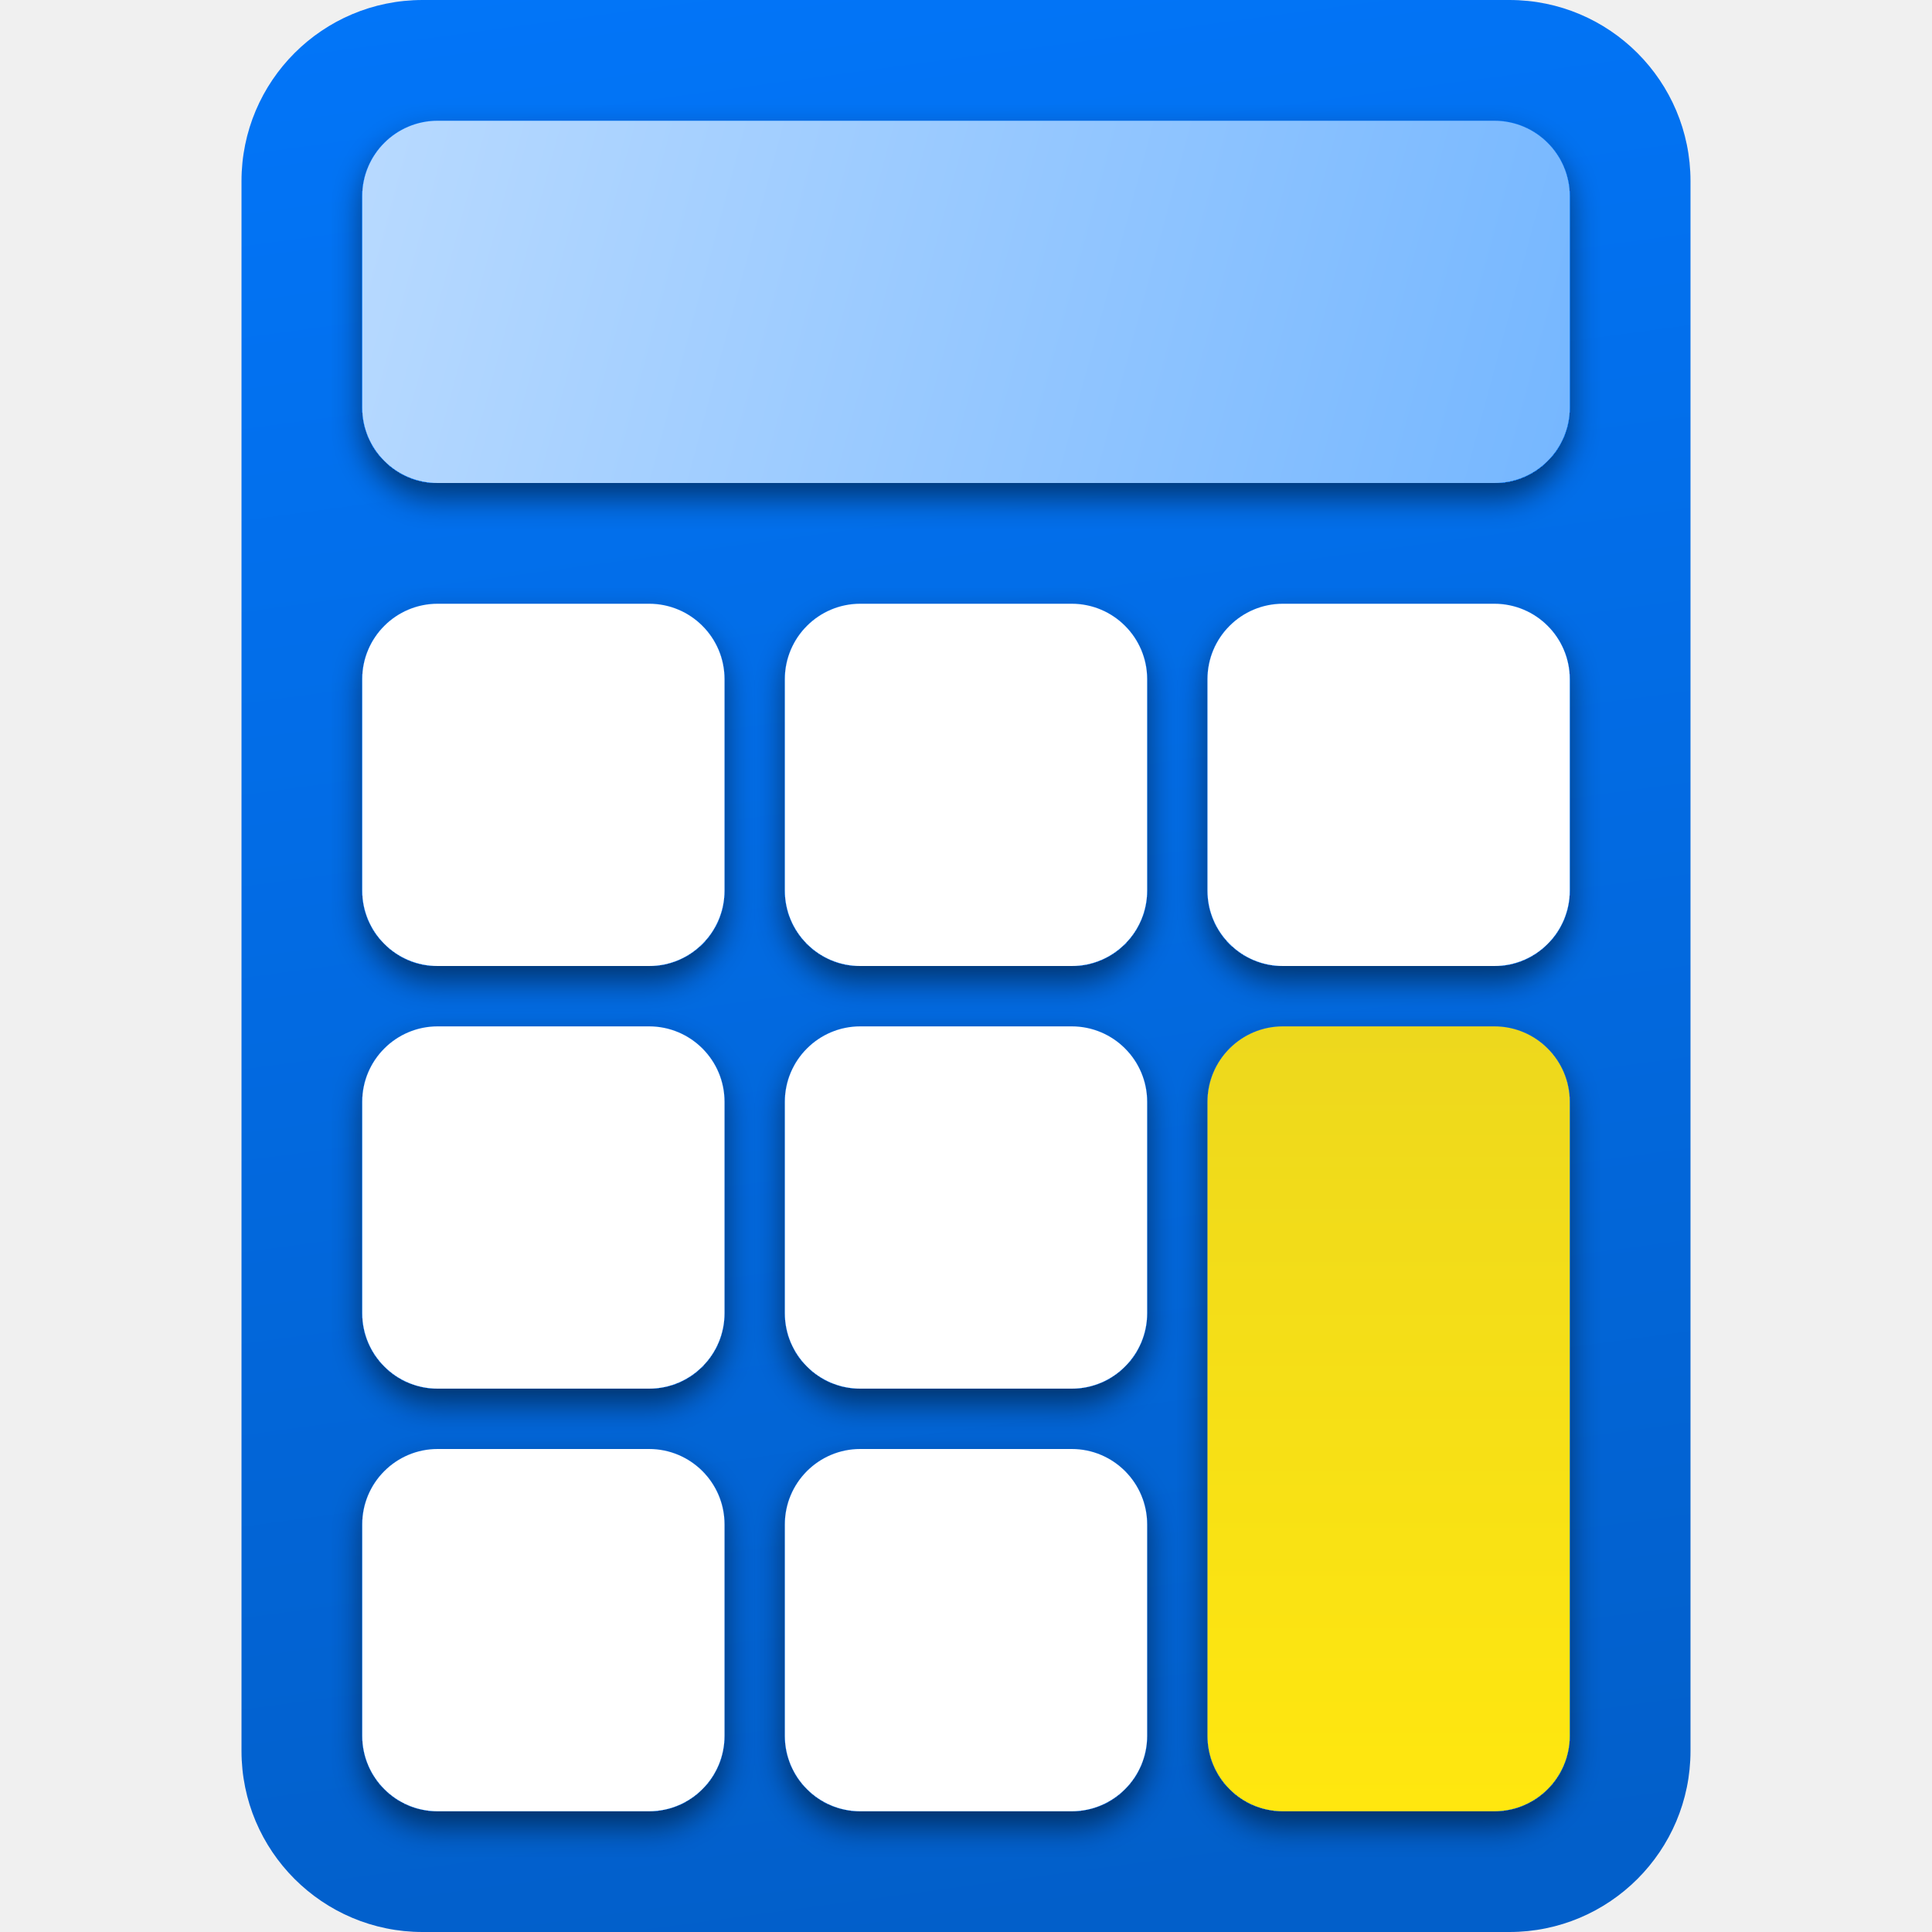
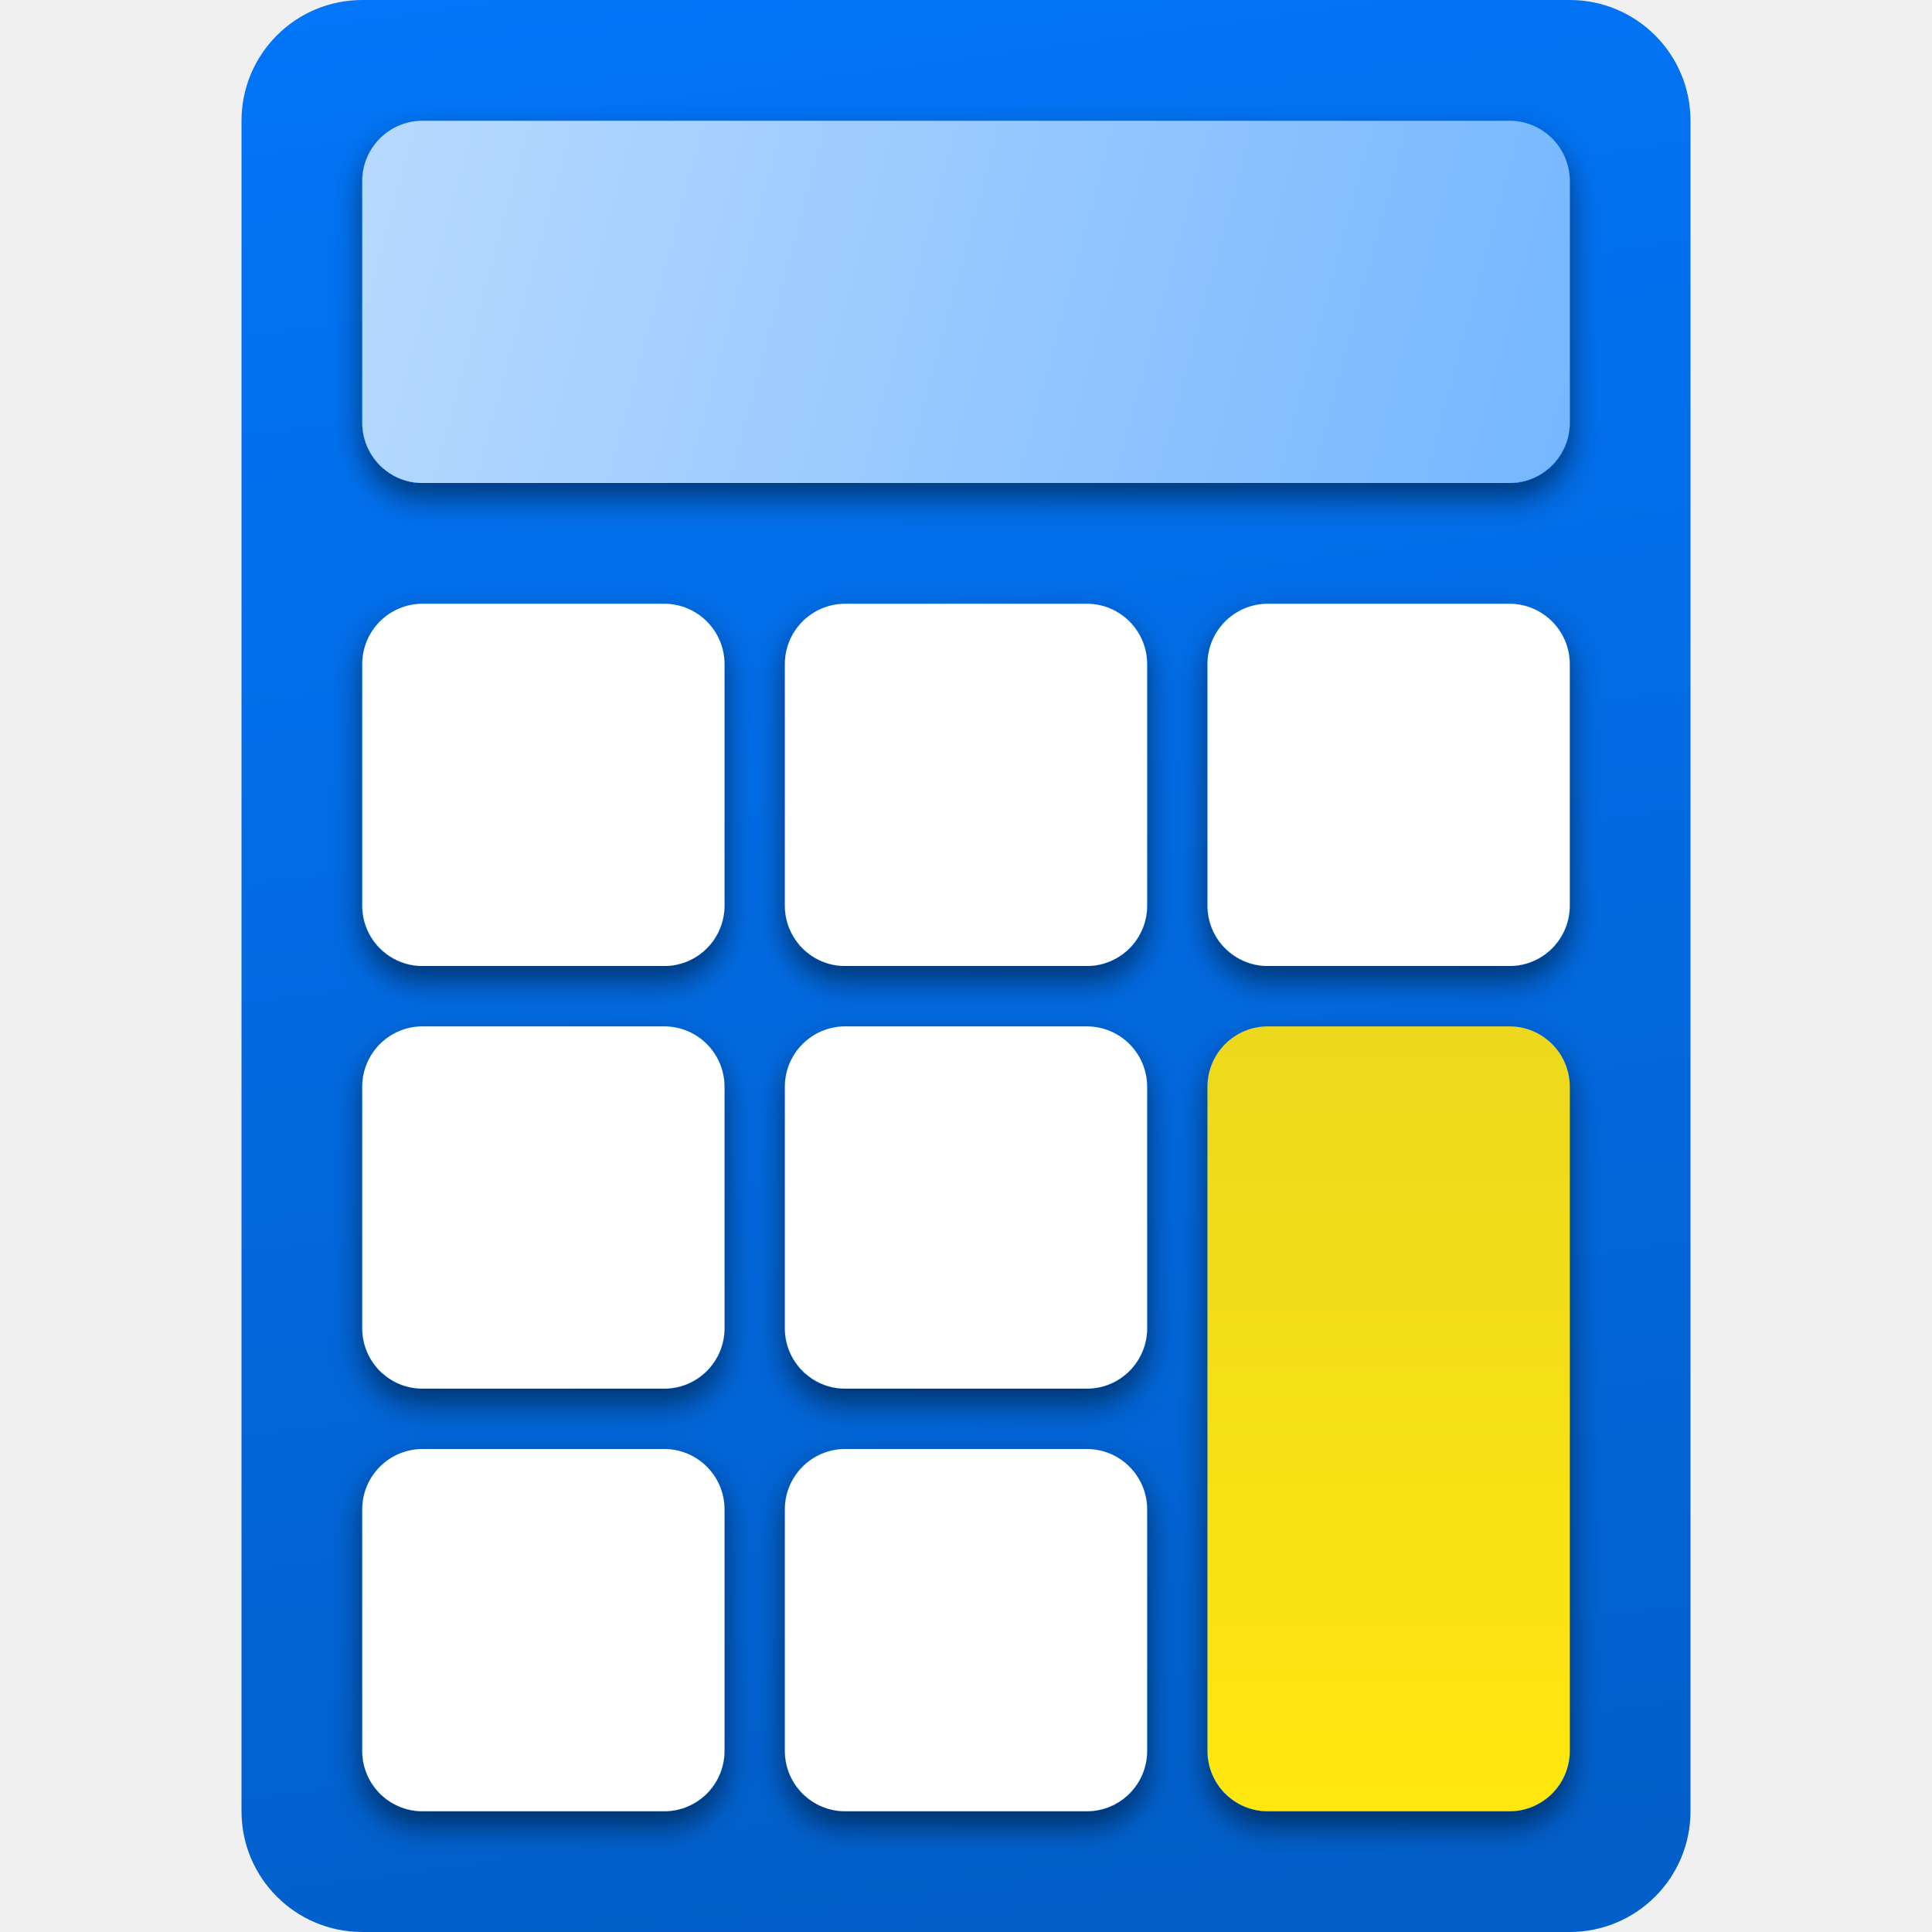
<svg xmlns="http://www.w3.org/2000/svg" width="32" height="32" viewBox="0 0 32 32" fill="none">
-   <rect x="4" width="24" height="32" rx="3" fill="url(#paint0_linear_539_170)" />
+   <rect x="4" width="24" height="32" rx="2" fill="url(#paint0_linear_539_170)" />
  <g filter="url(#filter0_d_539_170)">
-     <rect x="6" y="2" width="20" height="6" rx="1.25" fill="url(#paint1_linear_539_170)" />
+     <rect x="6" y="2" width="20" height="6" rx="1" fill="url(#paint1_linear_539_170)" />
  </g>
  <g filter="url(#filter1_d_539_170)">
-     <rect x="6" y="10" width="6" height="6" rx="1.25" fill="white" />
+     <rect x="6" y="10" width="6" height="6" rx="1" fill="white" />
  </g>
  <g filter="url(#filter2_d_539_170)">
-     <rect x="13" y="10" width="6" height="6" rx="1.25" fill="white" />
+     <rect x="13" y="10" width="6" height="6" rx="1" fill="white" />
  </g>
  <g filter="url(#filter3_d_539_170)">
-     <rect x="20" y="10" width="6" height="6" rx="1.25" fill="white" />
+     <rect x="20" y="10" width="6" height="6" rx="1" fill="white" />
  </g>
  <g filter="url(#filter4_d_539_170)">
-     <rect x="6" y="17" width="6" height="6" rx="1.25" fill="white" />
+     <rect x="6" y="17" width="6" height="6" rx="1" fill="white" />
  </g>
  <g filter="url(#filter5_d_539_170)">
-     <rect x="13" y="17" width="6" height="6" rx="1.25" fill="white" />
+     <rect x="13" y="17" width="6" height="6" rx="1" fill="white" />
  </g>
  <g filter="url(#filter6_d_539_170)">
-     <rect x="6" y="24" width="6" height="6" rx="1.25" fill="white" />
+     <rect x="6" y="24" width="6" height="6" rx="1" fill="white" />
  </g>
  <g filter="url(#filter7_d_539_170)">
-     <rect x="13" y="24" width="6" height="6" rx="1.25" fill="white" />
+     <rect x="13" y="24" width="6" height="6" rx="1" fill="white" />
  </g>
  <g filter="url(#filter8_d_539_170)">
-     <rect x="20" y="17" width="6" height="13" rx="1.25" fill="url(#paint2_linear_539_170)" />
+     <rect x="20" y="17" width="6" height="13" rx="1" fill="url(#paint2_linear_539_170)" />
  </g>
  <defs>
    <filter id="filter0_d_539_170" x="5.499" y="1.75" width="21.002" height="7.002" filterUnits="userSpaceOnUse" color-interpolation-filters="sRGB">
      <feFlood flood-opacity="0" result="BackgroundImageFix" />
      <feColorMatrix in="SourceAlpha" type="matrix" values="0 0 0 0 0 0 0 0 0 0 0 0 0 0 0 0 0 0 127 0" result="hardAlpha" />
      <feOffset dy="0.25" />
      <feGaussianBlur stdDeviation="0.25" />
      <feComposite in2="hardAlpha" operator="out" />
      <feColorMatrix type="matrix" values="0 0 0 0 0 0 0 0 0 0 0 0 0 0 0 0 0 0 0.5 0" />
      <feBlend mode="normal" in2="BackgroundImageFix" result="effect1_dropShadow_539_170" />
      <feBlend mode="normal" in="SourceGraphic" in2="effect1_dropShadow_539_170" result="shape" />
    </filter>
    <filter id="filter1_d_539_170" x="5.499" y="9.75" width="7.002" height="7.002" filterUnits="userSpaceOnUse" color-interpolation-filters="sRGB">
      <feFlood flood-opacity="0" result="BackgroundImageFix" />
      <feColorMatrix in="SourceAlpha" type="matrix" values="0 0 0 0 0 0 0 0 0 0 0 0 0 0 0 0 0 0 127 0" result="hardAlpha" />
      <feOffset dy="0.25" />
      <feGaussianBlur stdDeviation="0.25" />
      <feComposite in2="hardAlpha" operator="out" />
      <feColorMatrix type="matrix" values="0 0 0 0 0 0 0 0 0 0 0 0 0 0 0 0 0 0 0.5 0" />
      <feBlend mode="normal" in2="BackgroundImageFix" result="effect1_dropShadow_539_170" />
      <feBlend mode="normal" in="SourceGraphic" in2="effect1_dropShadow_539_170" result="shape" />
    </filter>
    <filter id="filter2_d_539_170" x="12.499" y="9.75" width="7.002" height="7.002" filterUnits="userSpaceOnUse" color-interpolation-filters="sRGB">
      <feFlood flood-opacity="0" result="BackgroundImageFix" />
      <feColorMatrix in="SourceAlpha" type="matrix" values="0 0 0 0 0 0 0 0 0 0 0 0 0 0 0 0 0 0 127 0" result="hardAlpha" />
      <feOffset dy="0.25" />
      <feGaussianBlur stdDeviation="0.25" />
      <feComposite in2="hardAlpha" operator="out" />
      <feColorMatrix type="matrix" values="0 0 0 0 0 0 0 0 0 0 0 0 0 0 0 0 0 0 0.5 0" />
      <feBlend mode="normal" in2="BackgroundImageFix" result="effect1_dropShadow_539_170" />
      <feBlend mode="normal" in="SourceGraphic" in2="effect1_dropShadow_539_170" result="shape" />
    </filter>
    <filter id="filter3_d_539_170" x="19.499" y="9.75" width="7.002" height="7.002" filterUnits="userSpaceOnUse" color-interpolation-filters="sRGB">
      <feFlood flood-opacity="0" result="BackgroundImageFix" />
      <feColorMatrix in="SourceAlpha" type="matrix" values="0 0 0 0 0 0 0 0 0 0 0 0 0 0 0 0 0 0 127 0" result="hardAlpha" />
      <feOffset dy="0.25" />
      <feGaussianBlur stdDeviation="0.25" />
      <feComposite in2="hardAlpha" operator="out" />
      <feColorMatrix type="matrix" values="0 0 0 0 0 0 0 0 0 0 0 0 0 0 0 0 0 0 0.5 0" />
      <feBlend mode="normal" in2="BackgroundImageFix" result="effect1_dropShadow_539_170" />
      <feBlend mode="normal" in="SourceGraphic" in2="effect1_dropShadow_539_170" result="shape" />
    </filter>
    <filter id="filter4_d_539_170" x="5.499" y="16.75" width="7.002" height="7.002" filterUnits="userSpaceOnUse" color-interpolation-filters="sRGB">
      <feFlood flood-opacity="0" result="BackgroundImageFix" />
      <feColorMatrix in="SourceAlpha" type="matrix" values="0 0 0 0 0 0 0 0 0 0 0 0 0 0 0 0 0 0 127 0" result="hardAlpha" />
      <feOffset dy="0.25" />
      <feGaussianBlur stdDeviation="0.25" />
      <feComposite in2="hardAlpha" operator="out" />
      <feColorMatrix type="matrix" values="0 0 0 0 0 0 0 0 0 0 0 0 0 0 0 0 0 0 0.5 0" />
      <feBlend mode="normal" in2="BackgroundImageFix" result="effect1_dropShadow_539_170" />
      <feBlend mode="normal" in="SourceGraphic" in2="effect1_dropShadow_539_170" result="shape" />
    </filter>
    <filter id="filter5_d_539_170" x="12.499" y="16.75" width="7.002" height="7.002" filterUnits="userSpaceOnUse" color-interpolation-filters="sRGB">
      <feFlood flood-opacity="0" result="BackgroundImageFix" />
      <feColorMatrix in="SourceAlpha" type="matrix" values="0 0 0 0 0 0 0 0 0 0 0 0 0 0 0 0 0 0 127 0" result="hardAlpha" />
      <feOffset dy="0.25" />
      <feGaussianBlur stdDeviation="0.25" />
      <feComposite in2="hardAlpha" operator="out" />
      <feColorMatrix type="matrix" values="0 0 0 0 0 0 0 0 0 0 0 0 0 0 0 0 0 0 0.5 0" />
      <feBlend mode="normal" in2="BackgroundImageFix" result="effect1_dropShadow_539_170" />
      <feBlend mode="normal" in="SourceGraphic" in2="effect1_dropShadow_539_170" result="shape" />
    </filter>
    <filter id="filter6_d_539_170" x="5.499" y="23.75" width="7.002" height="7.002" filterUnits="userSpaceOnUse" color-interpolation-filters="sRGB">
      <feFlood flood-opacity="0" result="BackgroundImageFix" />
      <feColorMatrix in="SourceAlpha" type="matrix" values="0 0 0 0 0 0 0 0 0 0 0 0 0 0 0 0 0 0 127 0" result="hardAlpha" />
      <feOffset dy="0.25" />
      <feGaussianBlur stdDeviation="0.25" />
      <feComposite in2="hardAlpha" operator="out" />
      <feColorMatrix type="matrix" values="0 0 0 0 0 0 0 0 0 0 0 0 0 0 0 0 0 0 0.5 0" />
      <feBlend mode="normal" in2="BackgroundImageFix" result="effect1_dropShadow_539_170" />
      <feBlend mode="normal" in="SourceGraphic" in2="effect1_dropShadow_539_170" result="shape" />
    </filter>
    <filter id="filter7_d_539_170" x="12.499" y="23.75" width="7.002" height="7.002" filterUnits="userSpaceOnUse" color-interpolation-filters="sRGB">
      <feFlood flood-opacity="0" result="BackgroundImageFix" />
      <feColorMatrix in="SourceAlpha" type="matrix" values="0 0 0 0 0 0 0 0 0 0 0 0 0 0 0 0 0 0 127 0" result="hardAlpha" />
      <feOffset dy="0.25" />
      <feGaussianBlur stdDeviation="0.25" />
      <feComposite in2="hardAlpha" operator="out" />
      <feColorMatrix type="matrix" values="0 0 0 0 0 0 0 0 0 0 0 0 0 0 0 0 0 0 0.5 0" />
      <feBlend mode="normal" in2="BackgroundImageFix" result="effect1_dropShadow_539_170" />
      <feBlend mode="normal" in="SourceGraphic" in2="effect1_dropShadow_539_170" result="shape" />
    </filter>
    <filter id="filter8_d_539_170" x="19.499" y="16.75" width="7.002" height="14.002" filterUnits="userSpaceOnUse" color-interpolation-filters="sRGB">
      <feFlood flood-opacity="0" result="BackgroundImageFix" />
      <feColorMatrix in="SourceAlpha" type="matrix" values="0 0 0 0 0 0 0 0 0 0 0 0 0 0 0 0 0 0 127 0" result="hardAlpha" />
      <feOffset dy="0.25" />
      <feGaussianBlur stdDeviation="0.25" />
      <feComposite in2="hardAlpha" operator="out" />
      <feColorMatrix type="matrix" values="0 0 0 0 0 0 0 0 0 0 0 0 0 0 0 0 0 0 0.5 0" />
      <feBlend mode="normal" in2="BackgroundImageFix" result="effect1_dropShadow_539_170" />
      <feBlend mode="normal" in="SourceGraphic" in2="effect1_dropShadow_539_170" result="shape" />
    </filter>
    <linearGradient id="paint0_linear_539_170" x1="11.864" y1="-0.772" x2="16.29" y2="31.961" gradientUnits="userSpaceOnUse">
      <stop stop-color="#0275F8" />
      <stop offset="1" stop-color="#025FCA" />
    </linearGradient>
    <linearGradient id="paint1_linear_539_170" x1="3.069" y1="1.233" x2="27.66" y2="7.856" gradientUnits="userSpaceOnUse">
      <stop stop-color="#C2DFFF" />
      <stop offset="1" stop-color="#70B4FF" />
    </linearGradient>
    <linearGradient id="paint2_linear_539_170" x1="23" y1="17" x2="23" y2="30" gradientUnits="userSpaceOnUse">
      <stop stop-color="#EDD81D" />
      <stop offset="1" stop-color="#FFE70F" />
    </linearGradient>
  </defs>
</svg>
